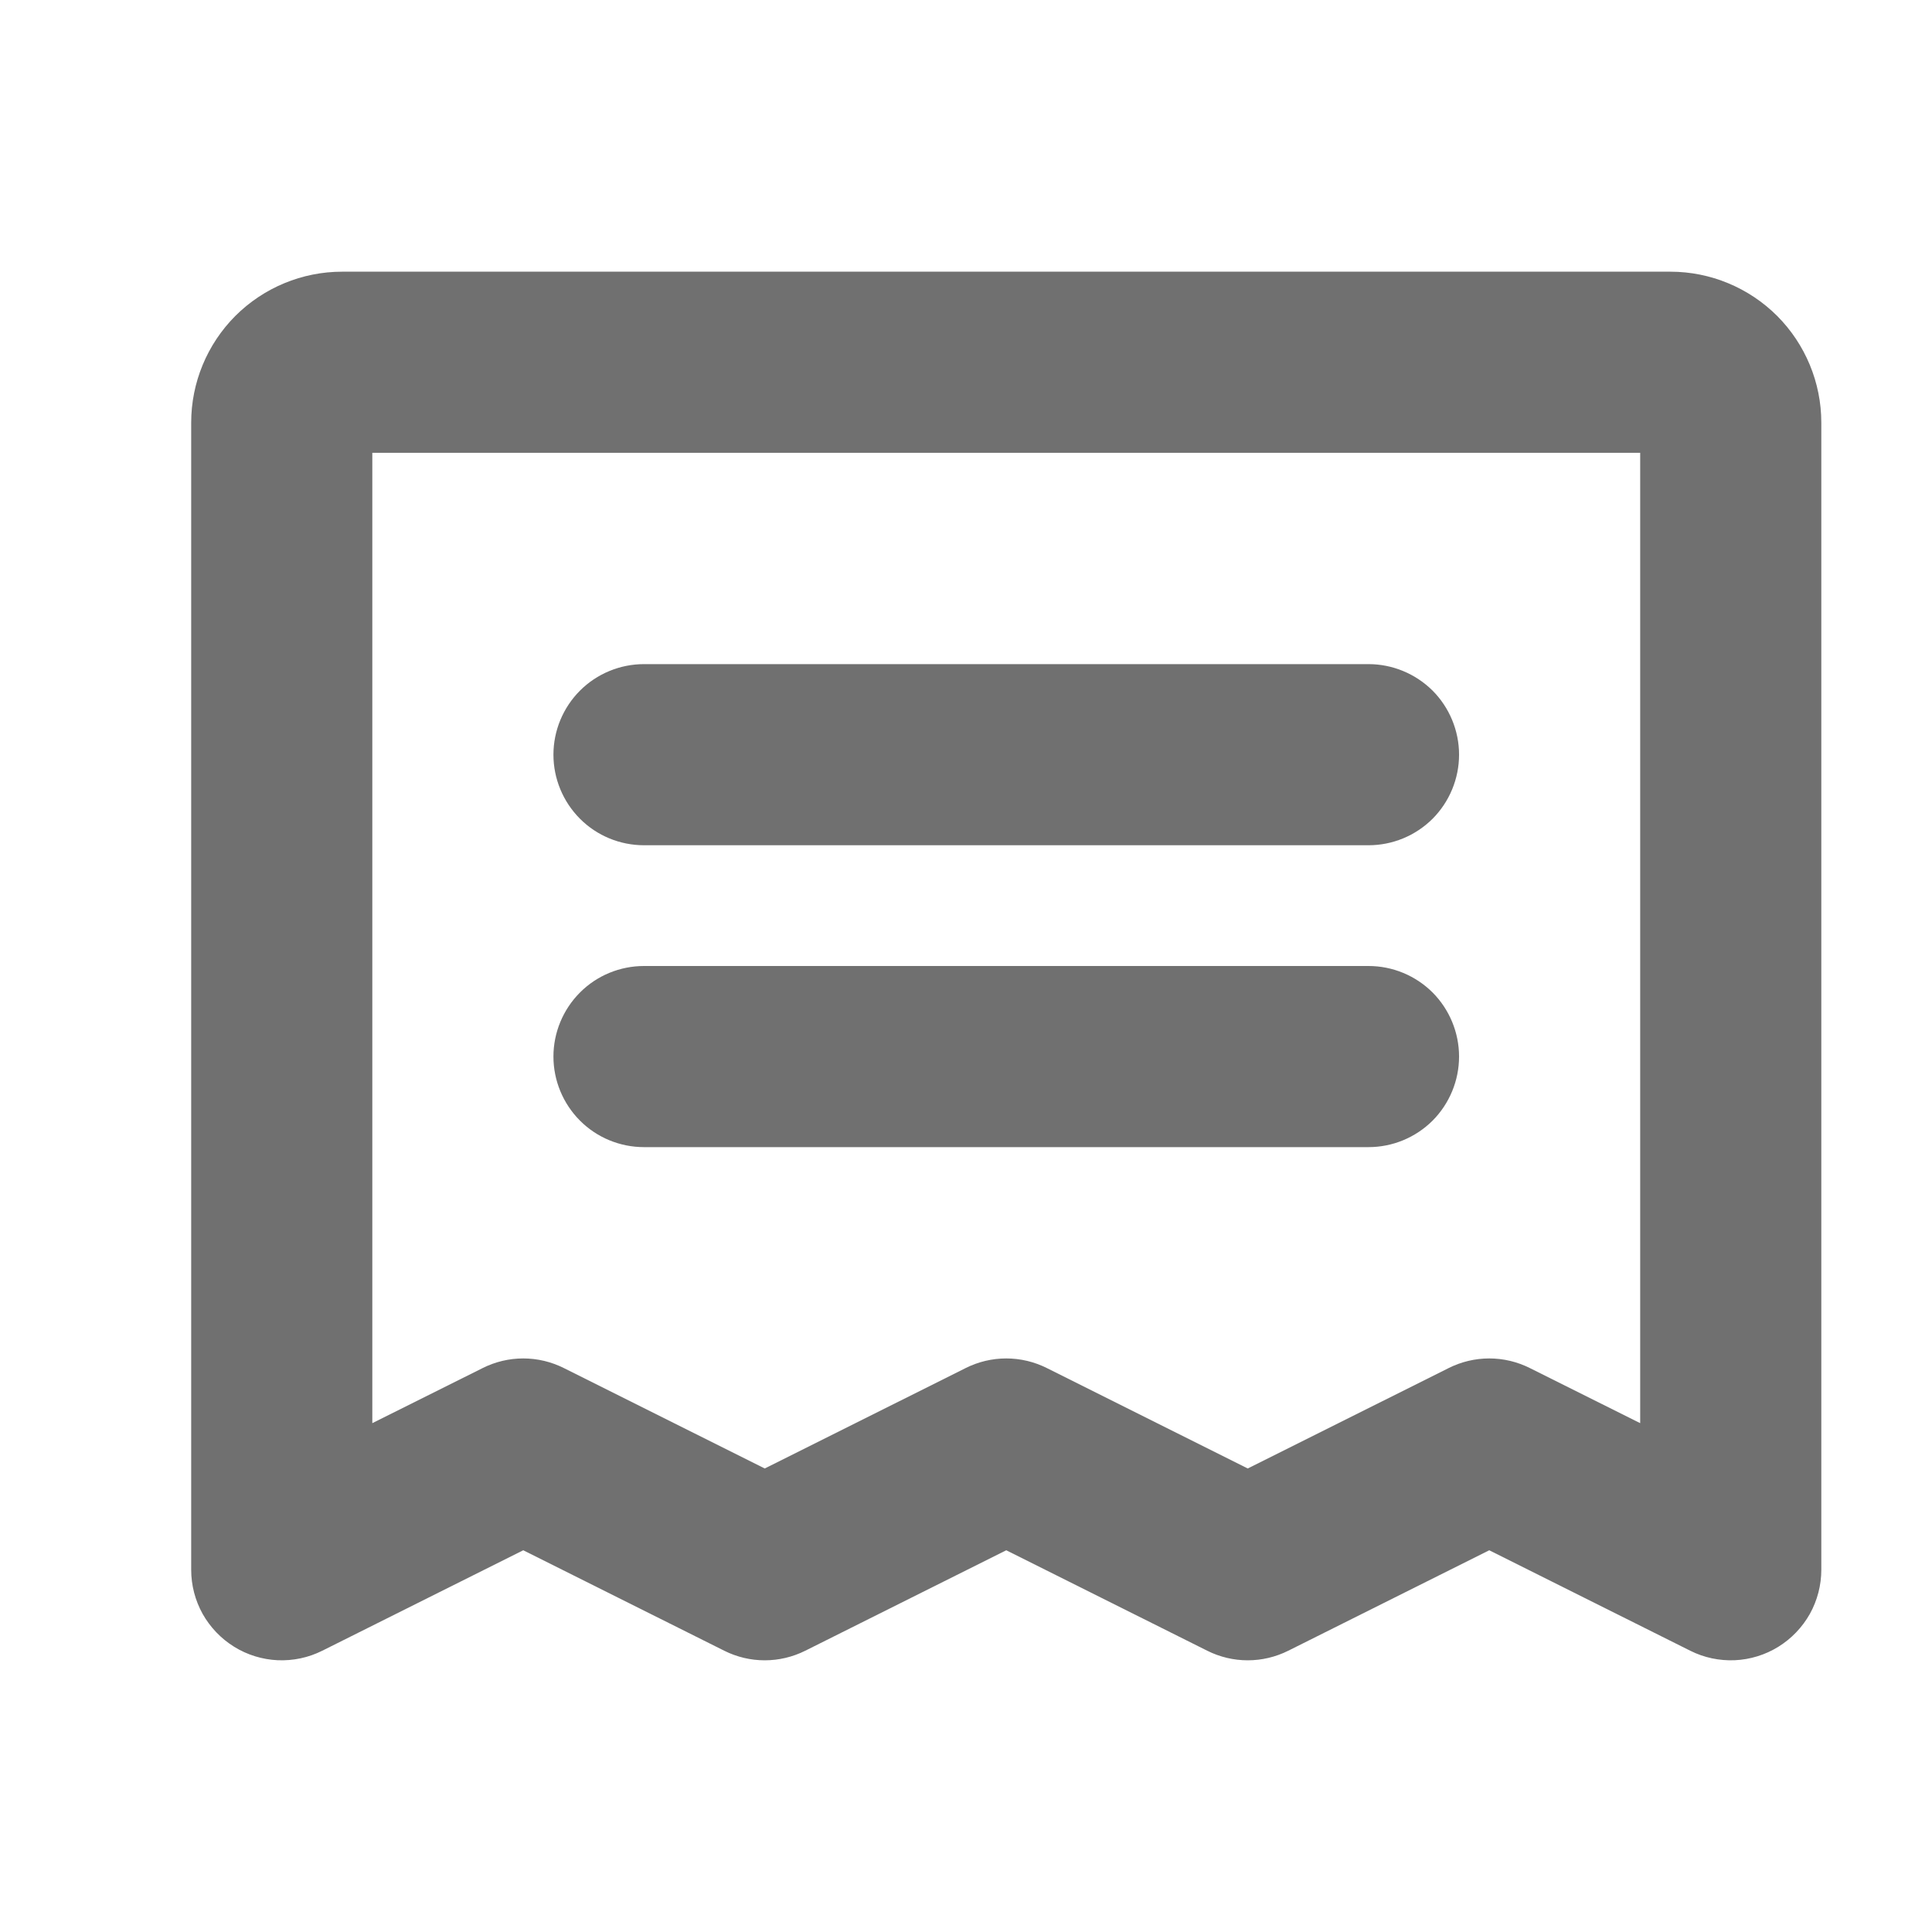
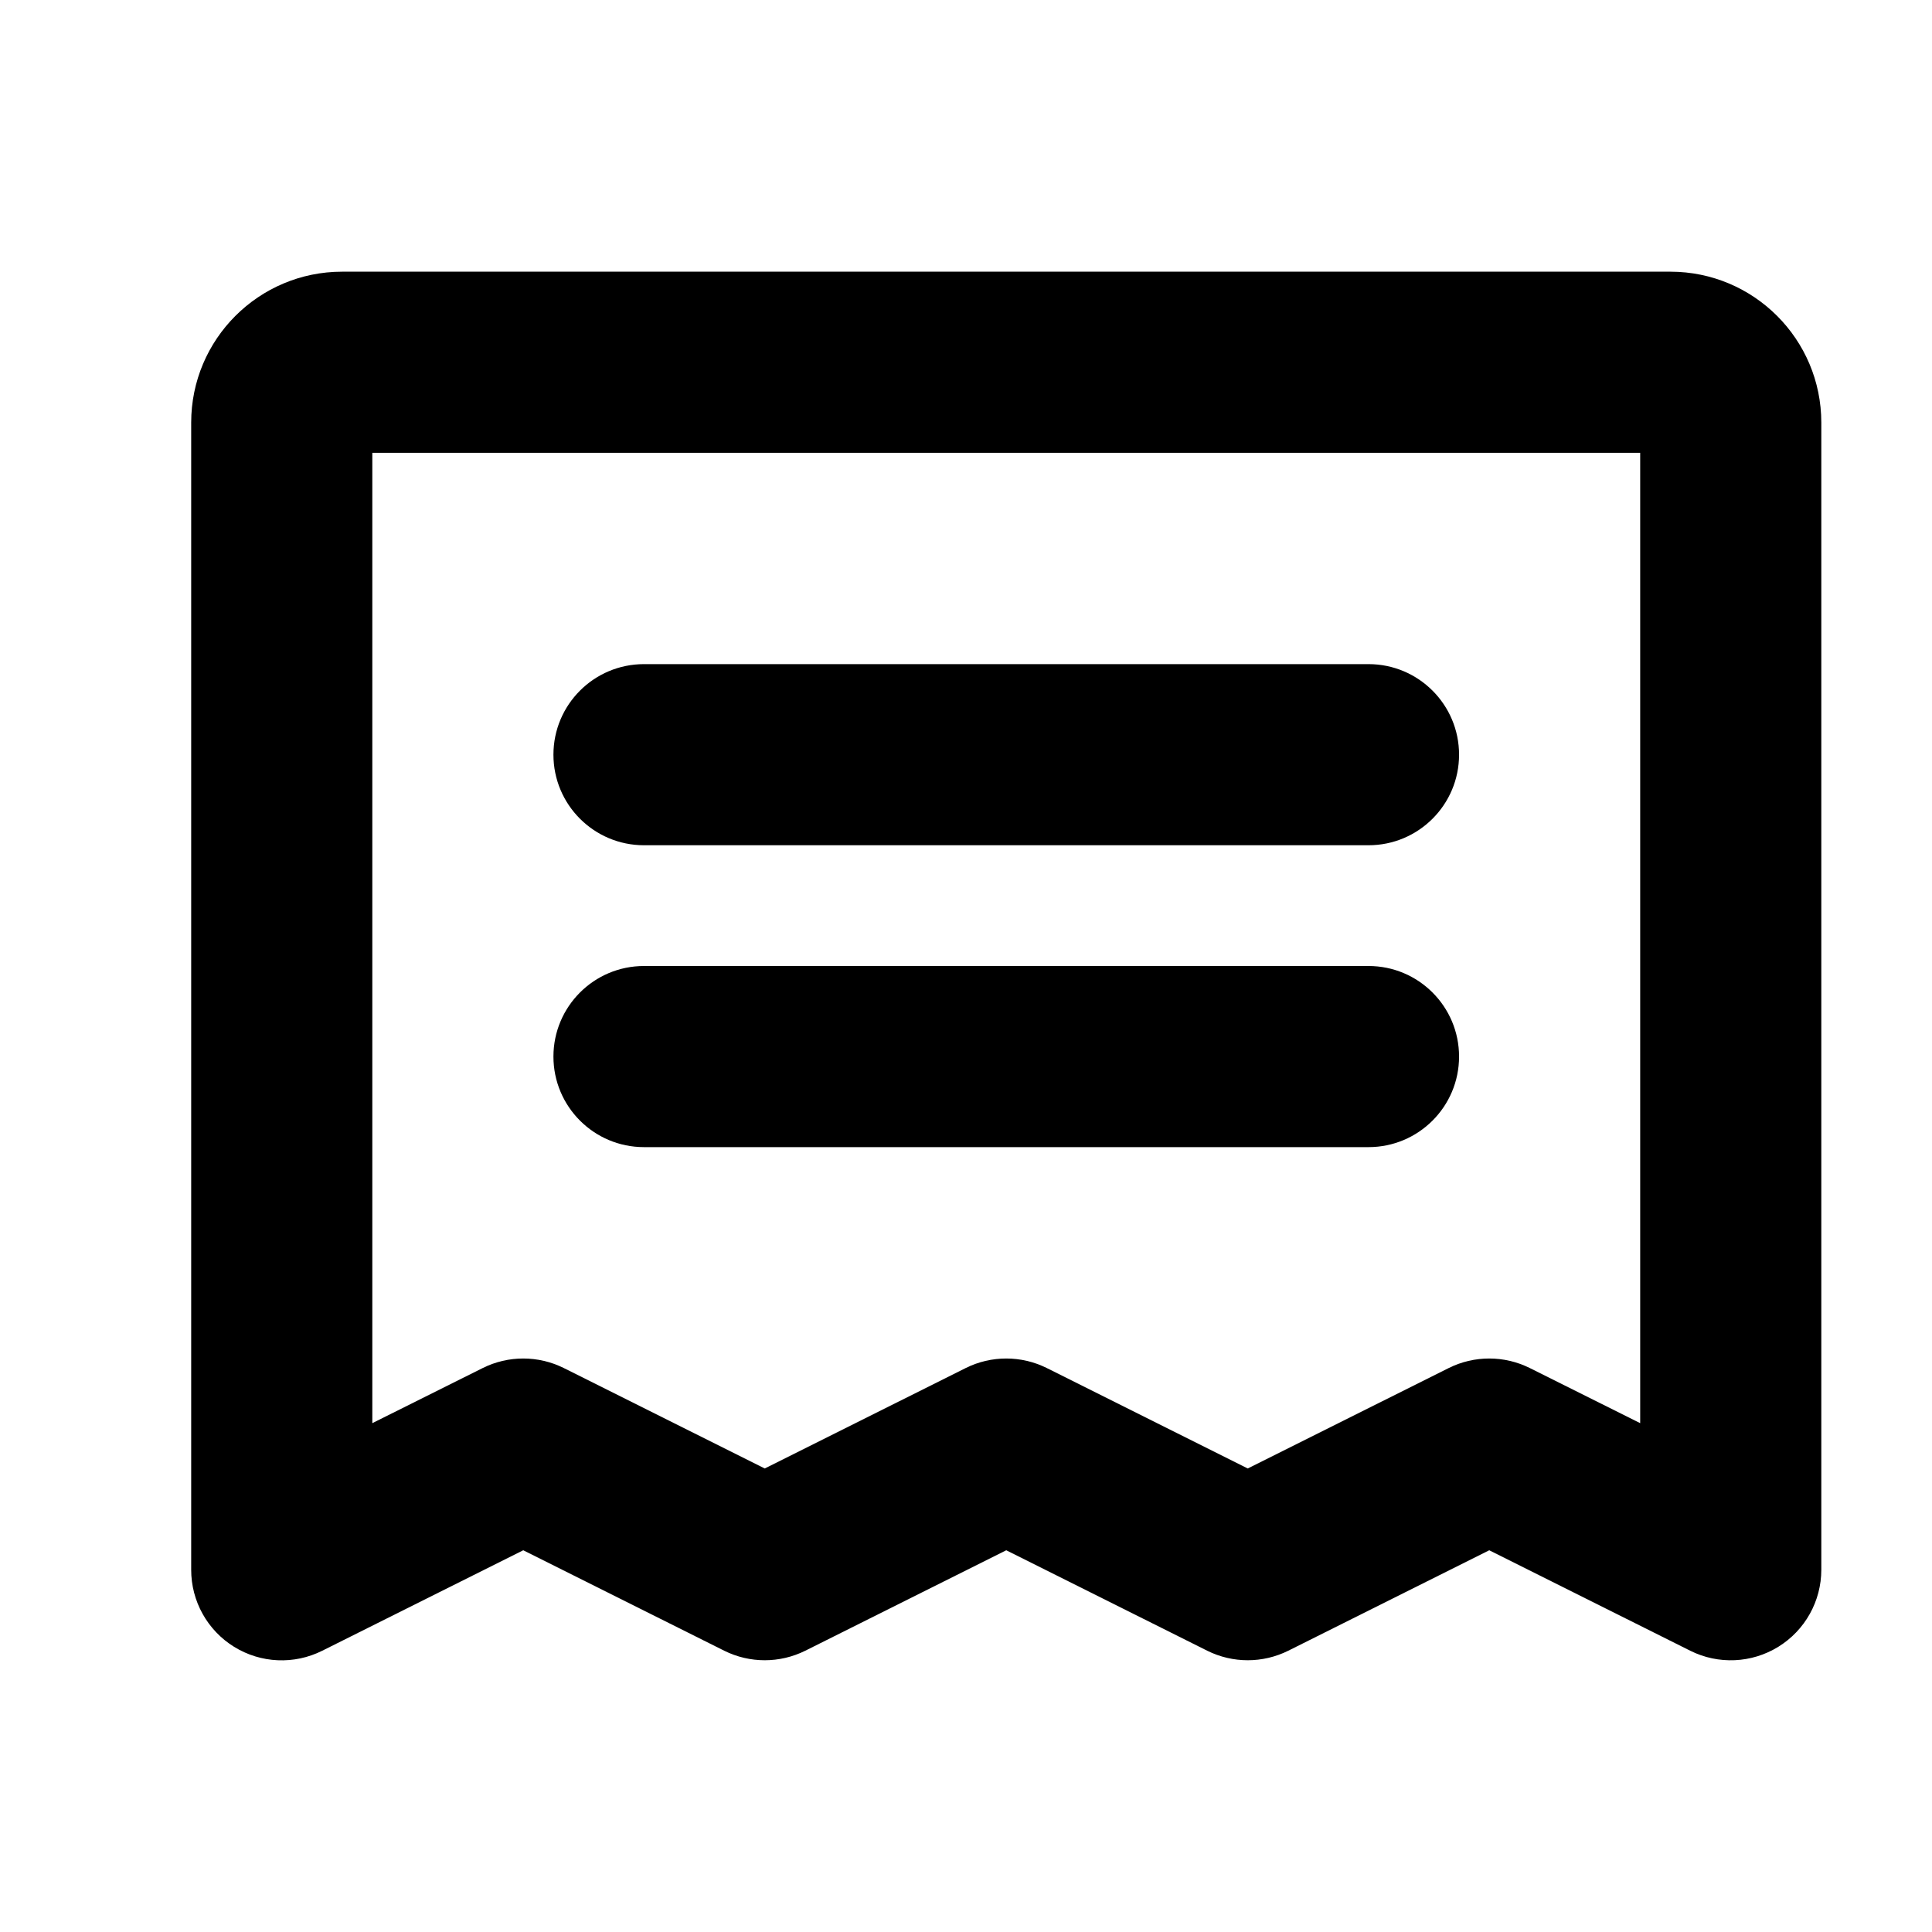
- <svg xmlns="http://www.w3.org/2000/svg" width="24" height="24" viewBox="0 0 24 24" fill="none">
-   <path d="M6.875 9.375C6.875 9.077 6.994 8.79 7.205 8.579C7.415 8.369 7.702 8.25 8 8.25H17C17.298 8.25 17.584 8.369 17.796 8.579C18.006 8.79 18.125 9.077 18.125 9.375C18.125 9.673 18.006 9.96 17.796 10.171C17.584 10.382 17.298 10.5 17 10.5H8C7.702 10.5 7.415 10.382 7.205 10.171C6.994 9.96 6.875 9.673 6.875 9.375ZM8 14.25H17C17.298 14.25 17.584 14.132 17.796 13.921C18.006 13.71 18.125 13.423 18.125 13.125C18.125 12.827 18.006 12.54 17.796 12.329C17.584 12.118 17.298 12 17 12H8C7.702 12 7.415 12.118 7.205 12.329C6.994 12.54 6.875 12.827 6.875 13.125C6.875 13.423 6.994 13.71 7.205 13.921C7.415 14.132 7.702 14.25 8 14.25ZM22.625 5.25V19.5C22.625 19.692 22.576 19.88 22.483 20.048C22.389 20.215 22.254 20.356 22.091 20.457C21.928 20.558 21.742 20.615 21.55 20.624C21.359 20.632 21.168 20.592 20.997 20.506L18.5 19.258L16.003 20.506C15.847 20.584 15.675 20.625 15.5 20.625C15.325 20.625 15.153 20.584 14.997 20.506L12.5 19.258L10.003 20.506C9.847 20.584 9.675 20.625 9.5 20.625C9.325 20.625 9.153 20.584 8.997 20.506L6.5 19.258L4.003 20.506C3.832 20.592 3.641 20.632 3.45 20.624C3.258 20.615 3.072 20.558 2.909 20.457C2.746 20.356 2.611 20.215 2.517 20.048C2.424 19.88 2.375 19.692 2.375 19.5V5.25C2.375 4.753 2.573 4.276 2.924 3.924C3.276 3.573 3.753 3.375 4.25 3.375H20.75C21.247 3.375 21.724 3.573 22.076 3.924C22.427 4.276 22.625 4.753 22.625 5.25ZM20.375 5.625H4.625V17.679L5.997 16.994C6.153 16.916 6.325 16.875 6.5 16.875C6.675 16.875 6.847 16.916 7.003 16.994L9.5 18.242L11.997 16.994C12.153 16.916 12.325 16.875 12.5 16.875C12.675 16.875 12.847 16.916 13.003 16.994L15.5 18.242L17.997 16.994C18.153 16.916 18.325 16.875 18.5 16.875C18.675 16.875 18.847 16.916 19.003 16.994L20.375 17.679V5.625Z" fill="#707070" />
+ <svg xmlns="http://www.w3.org/2000/svg" viewBox="0 0 24 24" aria-hidden="true" fill="currentColor">
+   <path d="M6.875 9.375A1.125 1.125 0 0 1 8 8.25h9a1.125 1.125 0 0 1 0 2.25H8a1.125 1.125 0 0 1-1.125-1.125M8 14.25h9A1.125 1.125 0 1 0 17 12H8a1.125 1.125 0 1 0 0 2.25m14.625-9V19.5a1.125 1.125 0 0 1-1.628 1.006L18.5 19.258l-2.497 1.248a1.13 1.13 0 0 1-1.006 0L12.5 19.258l-2.497 1.248a1.13 1.13 0 0 1-1.006 0L6.5 19.258l-2.497 1.248A1.124 1.124 0 0 1 2.375 19.5V5.25A1.875 1.875 0 0 1 4.25 3.375h16.5a1.875 1.875 0 0 1 1.875 1.875m-2.25.375H4.625v12.054l1.372-.685a1.13 1.13 0 0 1 1.006 0L9.5 18.242l2.497-1.248a1.13 1.13 0 0 1 1.006 0l2.497 1.248 2.497-1.248a1.13 1.13 0 0 1 1.006 0l1.372.685z" />
</svg>
